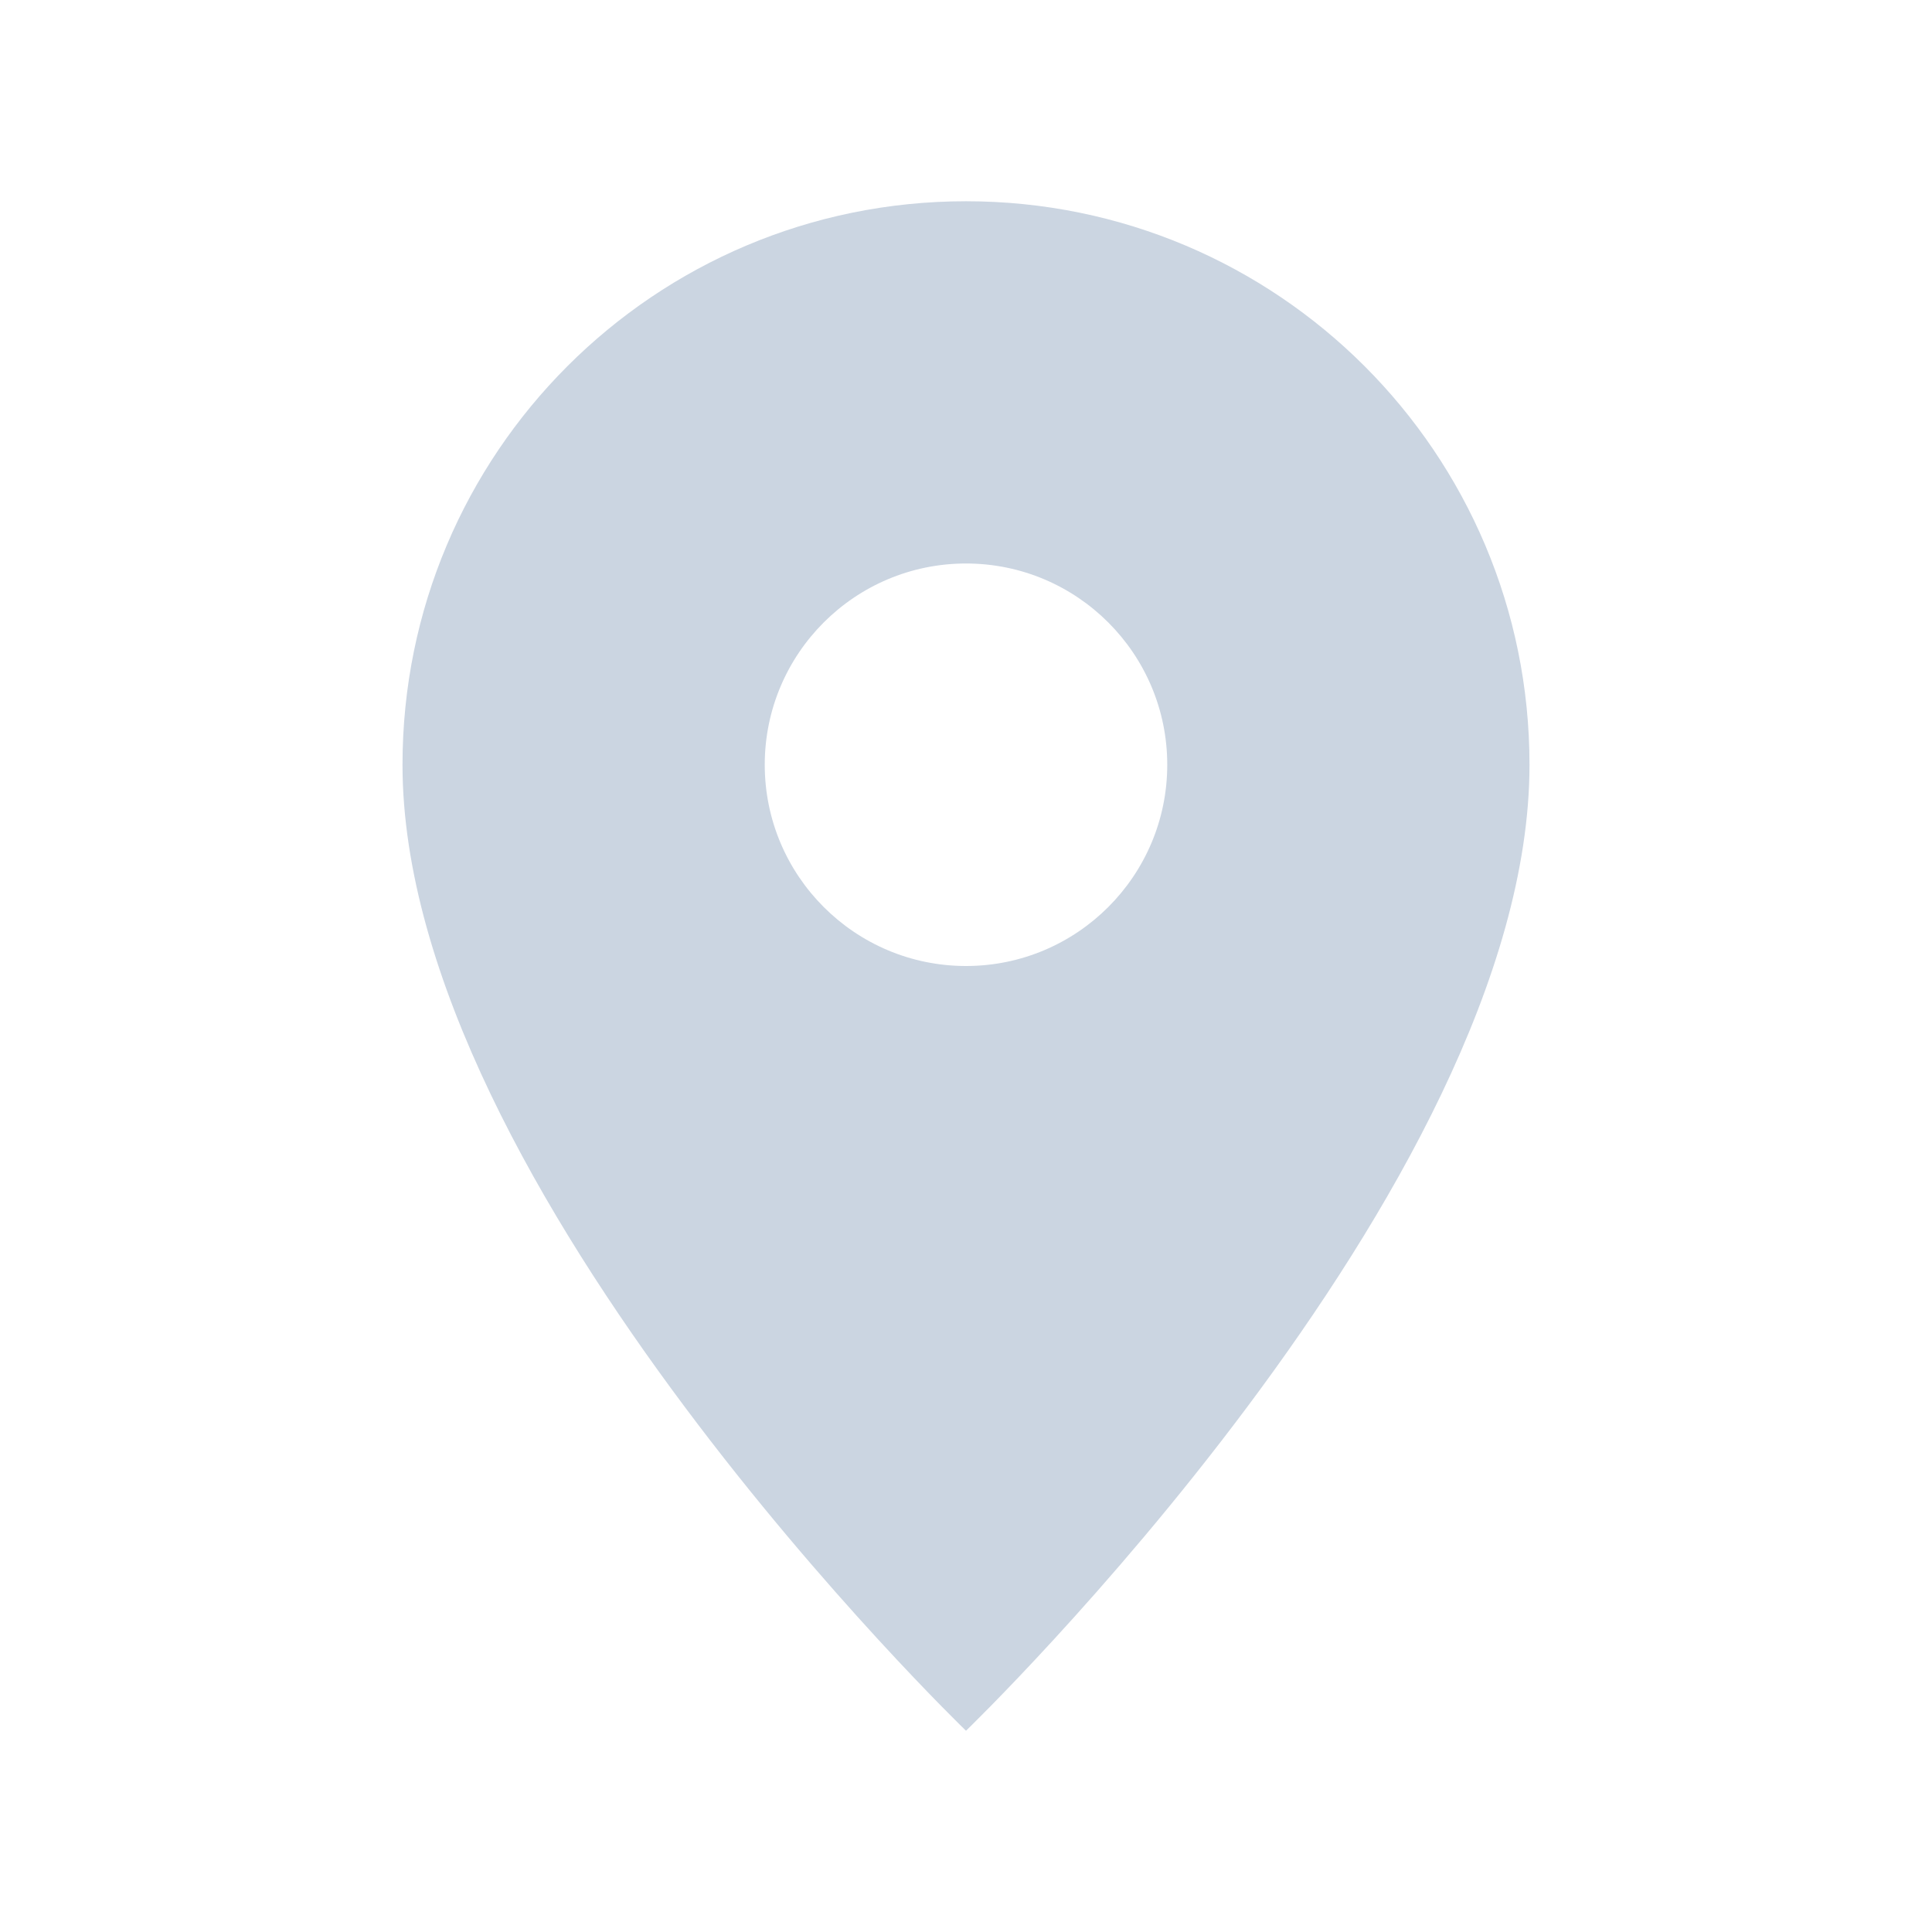
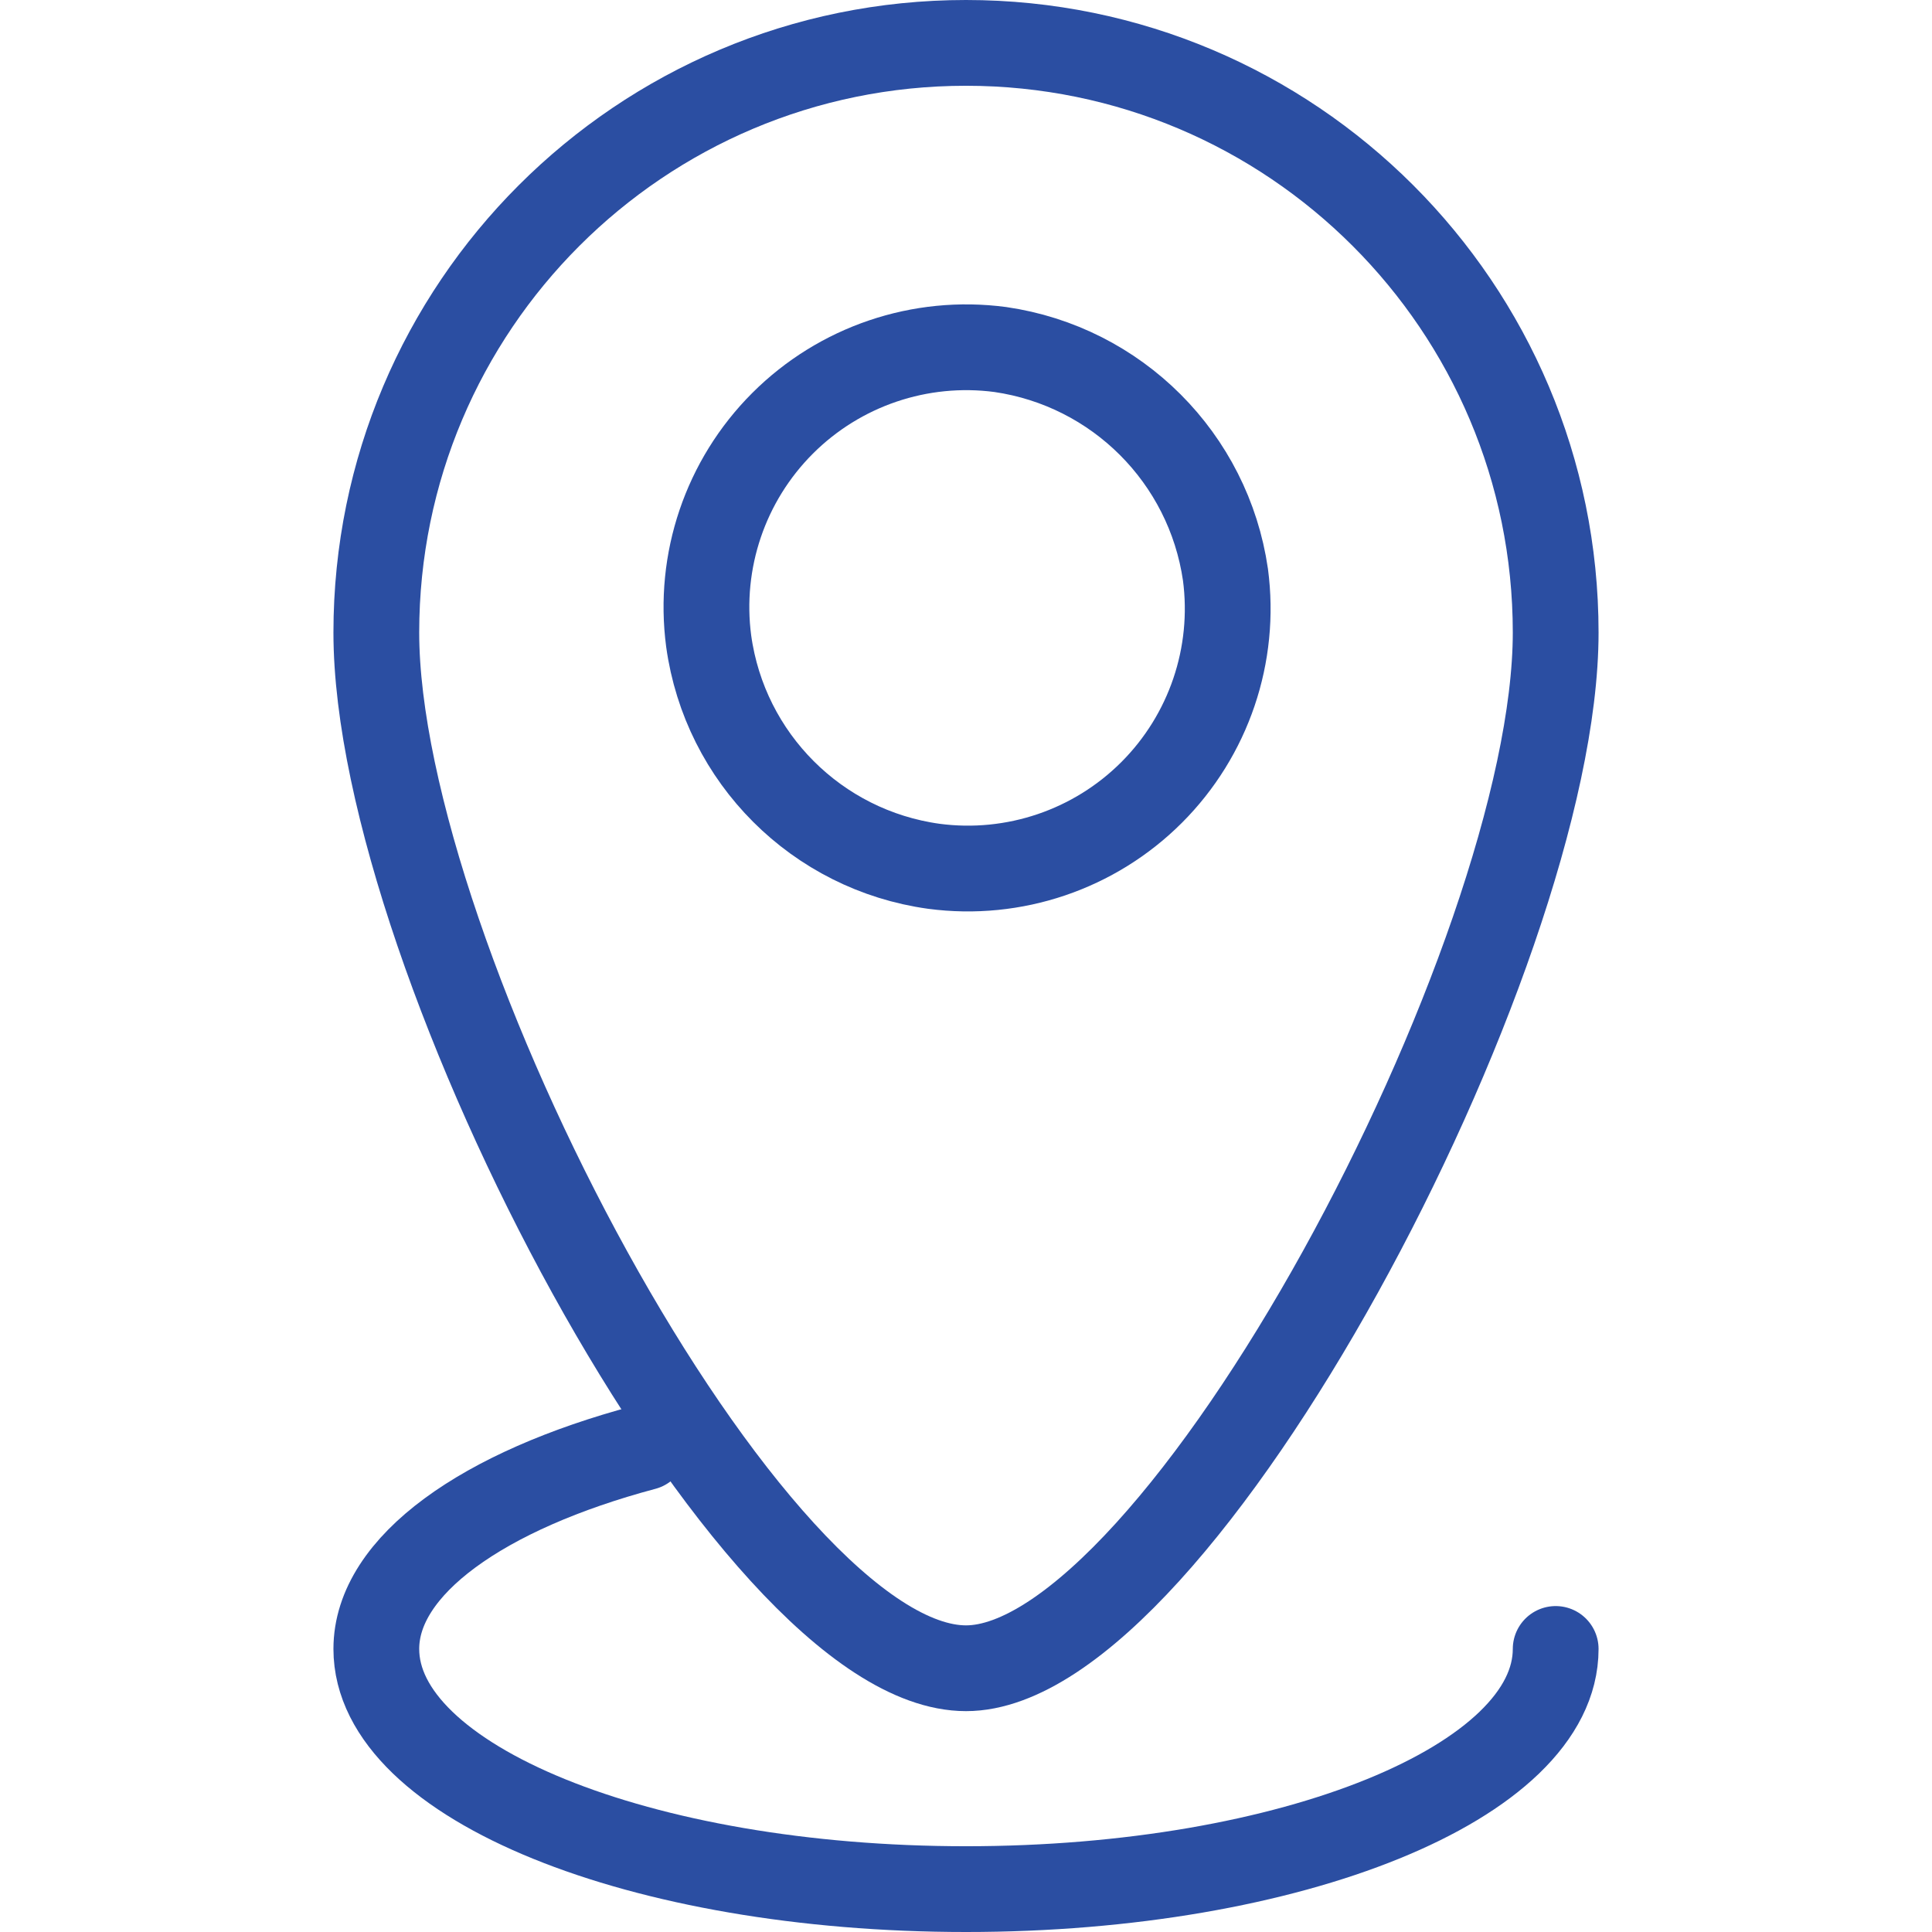
- <svg xmlns="http://www.w3.org/2000/svg" viewBox="0 0 24 24" fill="#cbd5e1">
-   <path d="M12 2.5c3.87 0 7 3.13 7 7 0 5.25-7 12-7 12s-7-6.75-7-12c0-3.87 3.13-7 7-7zm0 9.5c1.38 0 2.5-1.12 2.5-2.5S13.38 7 12 7 9.5 8.12 9.5 9.5 10.62 12 12 12z" />
+ <svg xmlns="http://www.w3.org/2000/svg" width="800px" height="800px" viewBox="-15.55 0 90.1 90.1">
+   <g id="Group_24" data-name="Group 24" transform="translate(-480.1 -460.4)">
+     <path id="Path_18" data-name="Path 18" d="M482.1,489.9c0,15.2,17.4,48.3,27.5,48.3,9.9,0,27.5-33.2,27.5-48.3a27.5,27.5,0,0,0-55,0Z" fill="none" stroke="#2b4ea2" stroke-linecap="round" stroke-linejoin="round" stroke-miterlimit="10" stroke-width="4" />
+     <path id="Path_19" data-name="Path 19" d="M521.7,487.2a12.115,12.115,0,0,1-13.6,13.6,12.3,12.3,0,0,1-10.5-10.5,12.115,12.115,0,0,1,13.6-13.6A12.41,12.41,0,0,1,521.7,487.2Z" fill="none" stroke="#2b4ea2" stroke-linecap="round" stroke-linejoin="round" stroke-miterlimit="10" stroke-width="4" />
+     <path id="Path_20" data-name="Path 20" d="M537.1,537.3c0,6.2-12.3,11.2-27.5,11.2s-27.5-5-27.5-11.2c0-3.9,5-7.4,12.5-9.4" fill="none" stroke="#2b4ea2" stroke-linecap="round" stroke-linejoin="round" stroke-miterlimit="10" stroke-width="4" />
+   </g>
</svg>
